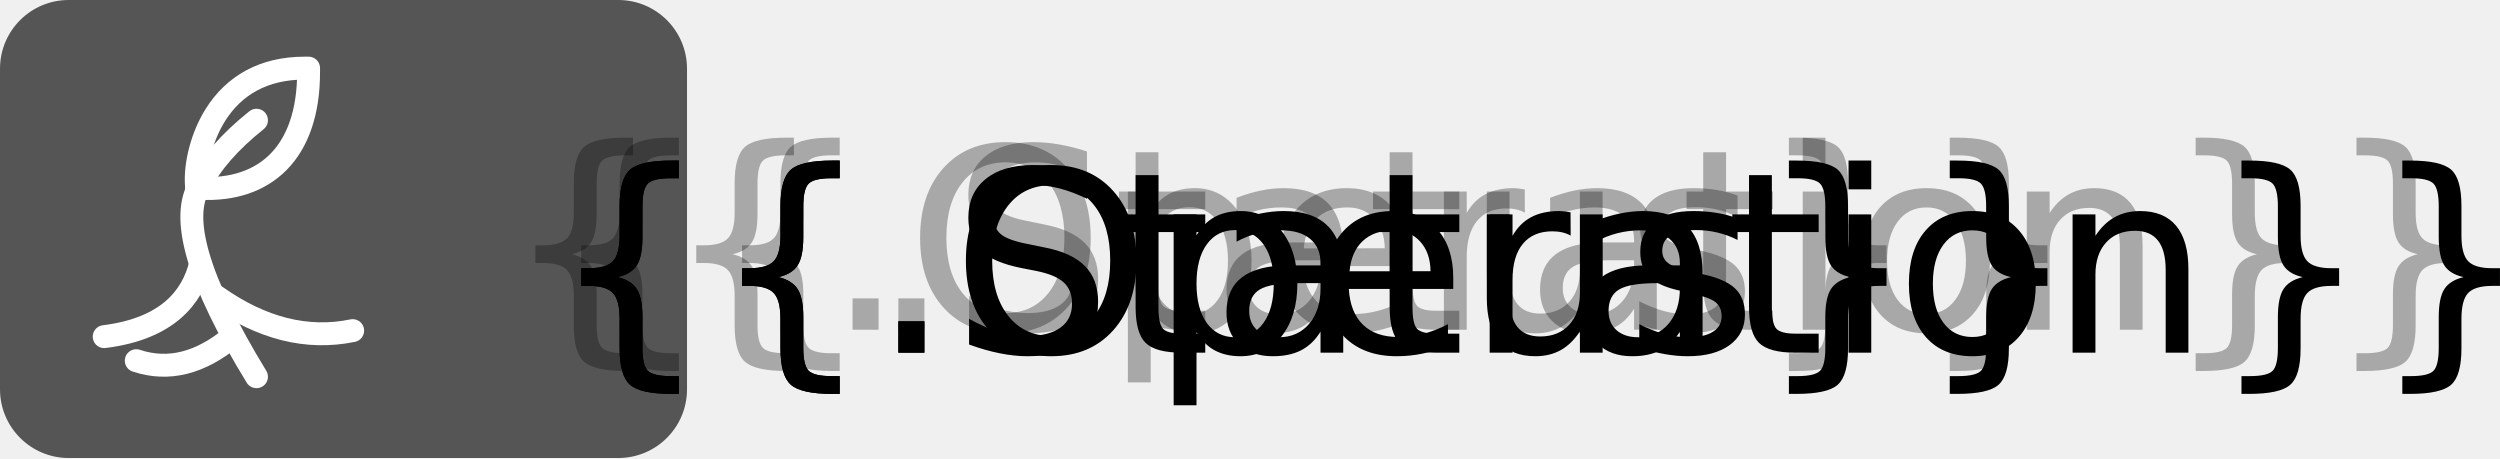
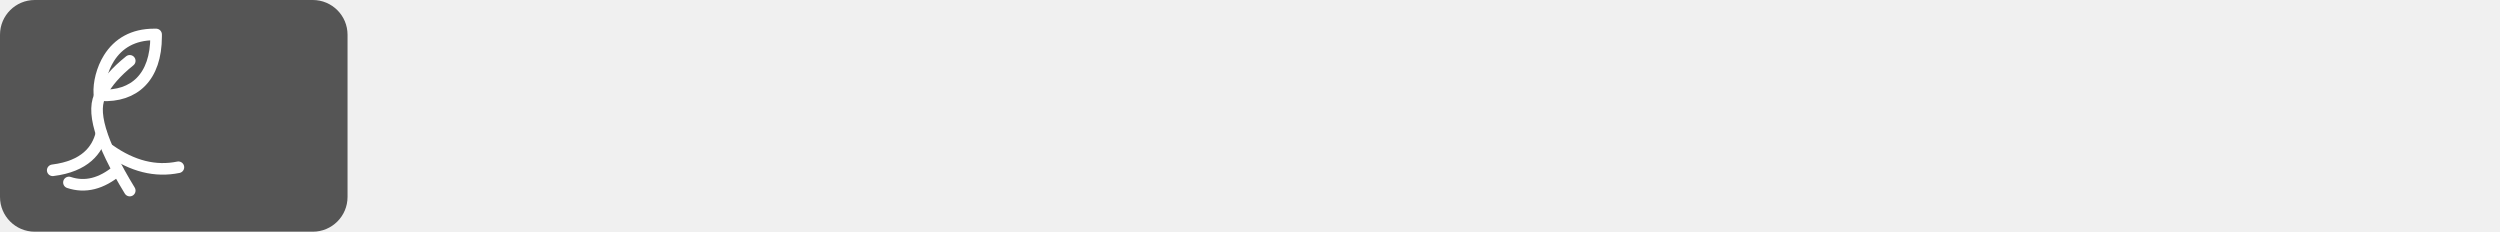
- <svg xmlns="http://www.w3.org/2000/svg" xmlns:xlink="http://www.w3.org/1999/xlink" width="{{.Width}}" height="20">
-   <defs>
-     <linearGradient id="glow" x2="0" y2="100%">
-       <stop offset="0" stop-color="#bbb" stop-opacity=".1" />
-       <stop offset="1" stop-opacity=".1" />
-     </linearGradient>
-     <mask id="mask">
-       <rect width="{{.Width}}" height="20" rx="3" fill="#fff" />
-     </mask>
-     <g id="{{.OperationTextId}}" text-anchor="left" font-family="DejaVu Sans,Verdana,Geneva,sans-serif" font-size="92">
-       <text x="0" y="120" transform="scale(.12)">{{.Operation}}</text>
-     </g>
-     <g id="{{.StatusTextId}}" text-anchor="left" font-family="DejaVu Sans,Verdana,Geneva,sans-serif" font-size="92">
-       <text x="0" y="120" transform="scale(.12)">{{.Status}}</text>
-     </g>
-   </defs>
+ <svg xmlns="http://www.w3.org/2000/svg" width="{{ sum 30 .OperationWidth .StatusWidth }}" height="20" role="img" aria-label="Radix Build status: {{.Status}}">
+   <linearGradient id="glow" x2="0" y2="100%">
+     <stop offset="0" stop-color="#bbb" stop-opacity=".1" />
+     <stop offset="1" stop-opacity=".1" />
+   </linearGradient>
+   <clipPath id="borderRadius">
+     <rect width="{{ sum 10 .OperationWidth .StatusWidth }}" height="20" rx="3" fill="#fff" />
+   </clipPath>
  <clipPath id="a">
    <rect width="30" height="20" rx="3" fill="#fff" />
  </clipPath>
  <g clip-path="url(#a)">
    <path fill="#555" d="M0 0h30v20H0z" />
  </g>
  <g stroke="none" stroke-width="2.857" fill="none" fill-rule="evenodd" stroke-linecap="round" stroke-linejoin="round" transform="scale(.35)">
    <g stroke="#FFFFFF" transform="translate(5, 4)">
      <path d="M19.501,19.032 C19.34,16.558 20.156,13.08 21.862,10.357 C24.175,6.664 27.875,4.5 33,4.5 L33.5,4.5 L33.5,5 C33.5,15.07 28.059,19.905 19.975,19.499 L19.53,19.477 L19.501,19.032 Z" />
      <path d="M27,11 C23.667,13.667 21.333,16.333 20,19 C17.333,23 19.667,31 27,43" />
      <path d="M22,33 C27.667,37 33.333,38.417 39,37.25" />
      <path d="M24,38 C20,41.333 16,42.333 12,41" />
      <path d="M20,29 C19,33 16,37 8,38" />
    </g>
  </g>
-   <g mask="url(#mask)" transform="translate(20, 0)">
-     <rect fill="{{.ColorLeft}}" x="0" y="0" width="{{.StatusOffset}}" height="20" />
-     <rect fill="{{.ColorRight}}" x="{{.StatusOffset}}" y="0" width="{{.Width}}" height="20" />
-     <rect fill="url(#glow)" x="0" y="0" width="{{.Width}}" height="20" />
-   </g>
-   <g fill="{{.ColorFont}}" transform="translate(20, 0)">
-     <use x="2" y="0" fill="{{.ColorShadow}}" fill-opacity=".3" xlink:href="#{{.OperationTextId}}" />
-     <use x="4" y="1" xlink:href="#{{.OperationTextId}}" />
-   </g>
-   <g fill="{{.ColorFont}}" transform="translate(24, 0)">
-     <use x="{{.StatusOffset}}" y="0" fill="{{.ColorShadow}}" fill-opacity=".3" xlink:href="#{{.StatusTextId}}" />
-     <use x="{{.StatusOffset}}" y="1" xlink:href="#{{.StatusTextId}}" />
+   <g clip-path="url(#borderRadius)" transform="translate(20, 0)" fill="#fff" text-anchor="left" text-rendering="optimizeLegibility" font-family="Verdana,Geneva,DejaVu Sans,sans-serif" font-size="110" font-weight="500">
+     <rect fill="#777" x="0" y="0" width="{{.OperationWidth}}" height="20" />
+     <text x="30" y="130" fill="#010101" fill-opacity=".3" transform="scale(.12)">{{.Operation}}</text>
+     <text x="30" y="125" aria-hidden="true" transform="scale(.12)">{{.Operation}}</text>
+     <rect fill="{{.StatusColor}}" x="{{.OperationWidth}}" y="0" width="{{sum 10 .StatusWidth}}" height="20" />
+     <text x="980" y="130" fill="#010101" fill-opacity=".3" transform="scale(.12)">{{.Status}}</text>
+     <text x="980" y="125" aria-hidden="true" transform="scale(.12)">{{.Status}}</text>
+     <rect fill="url(#glow)" x="0" y="0" width="{{ sum 30 .OperationWidth .StatusWidth }}" height="20" />
  </g>
</svg>
